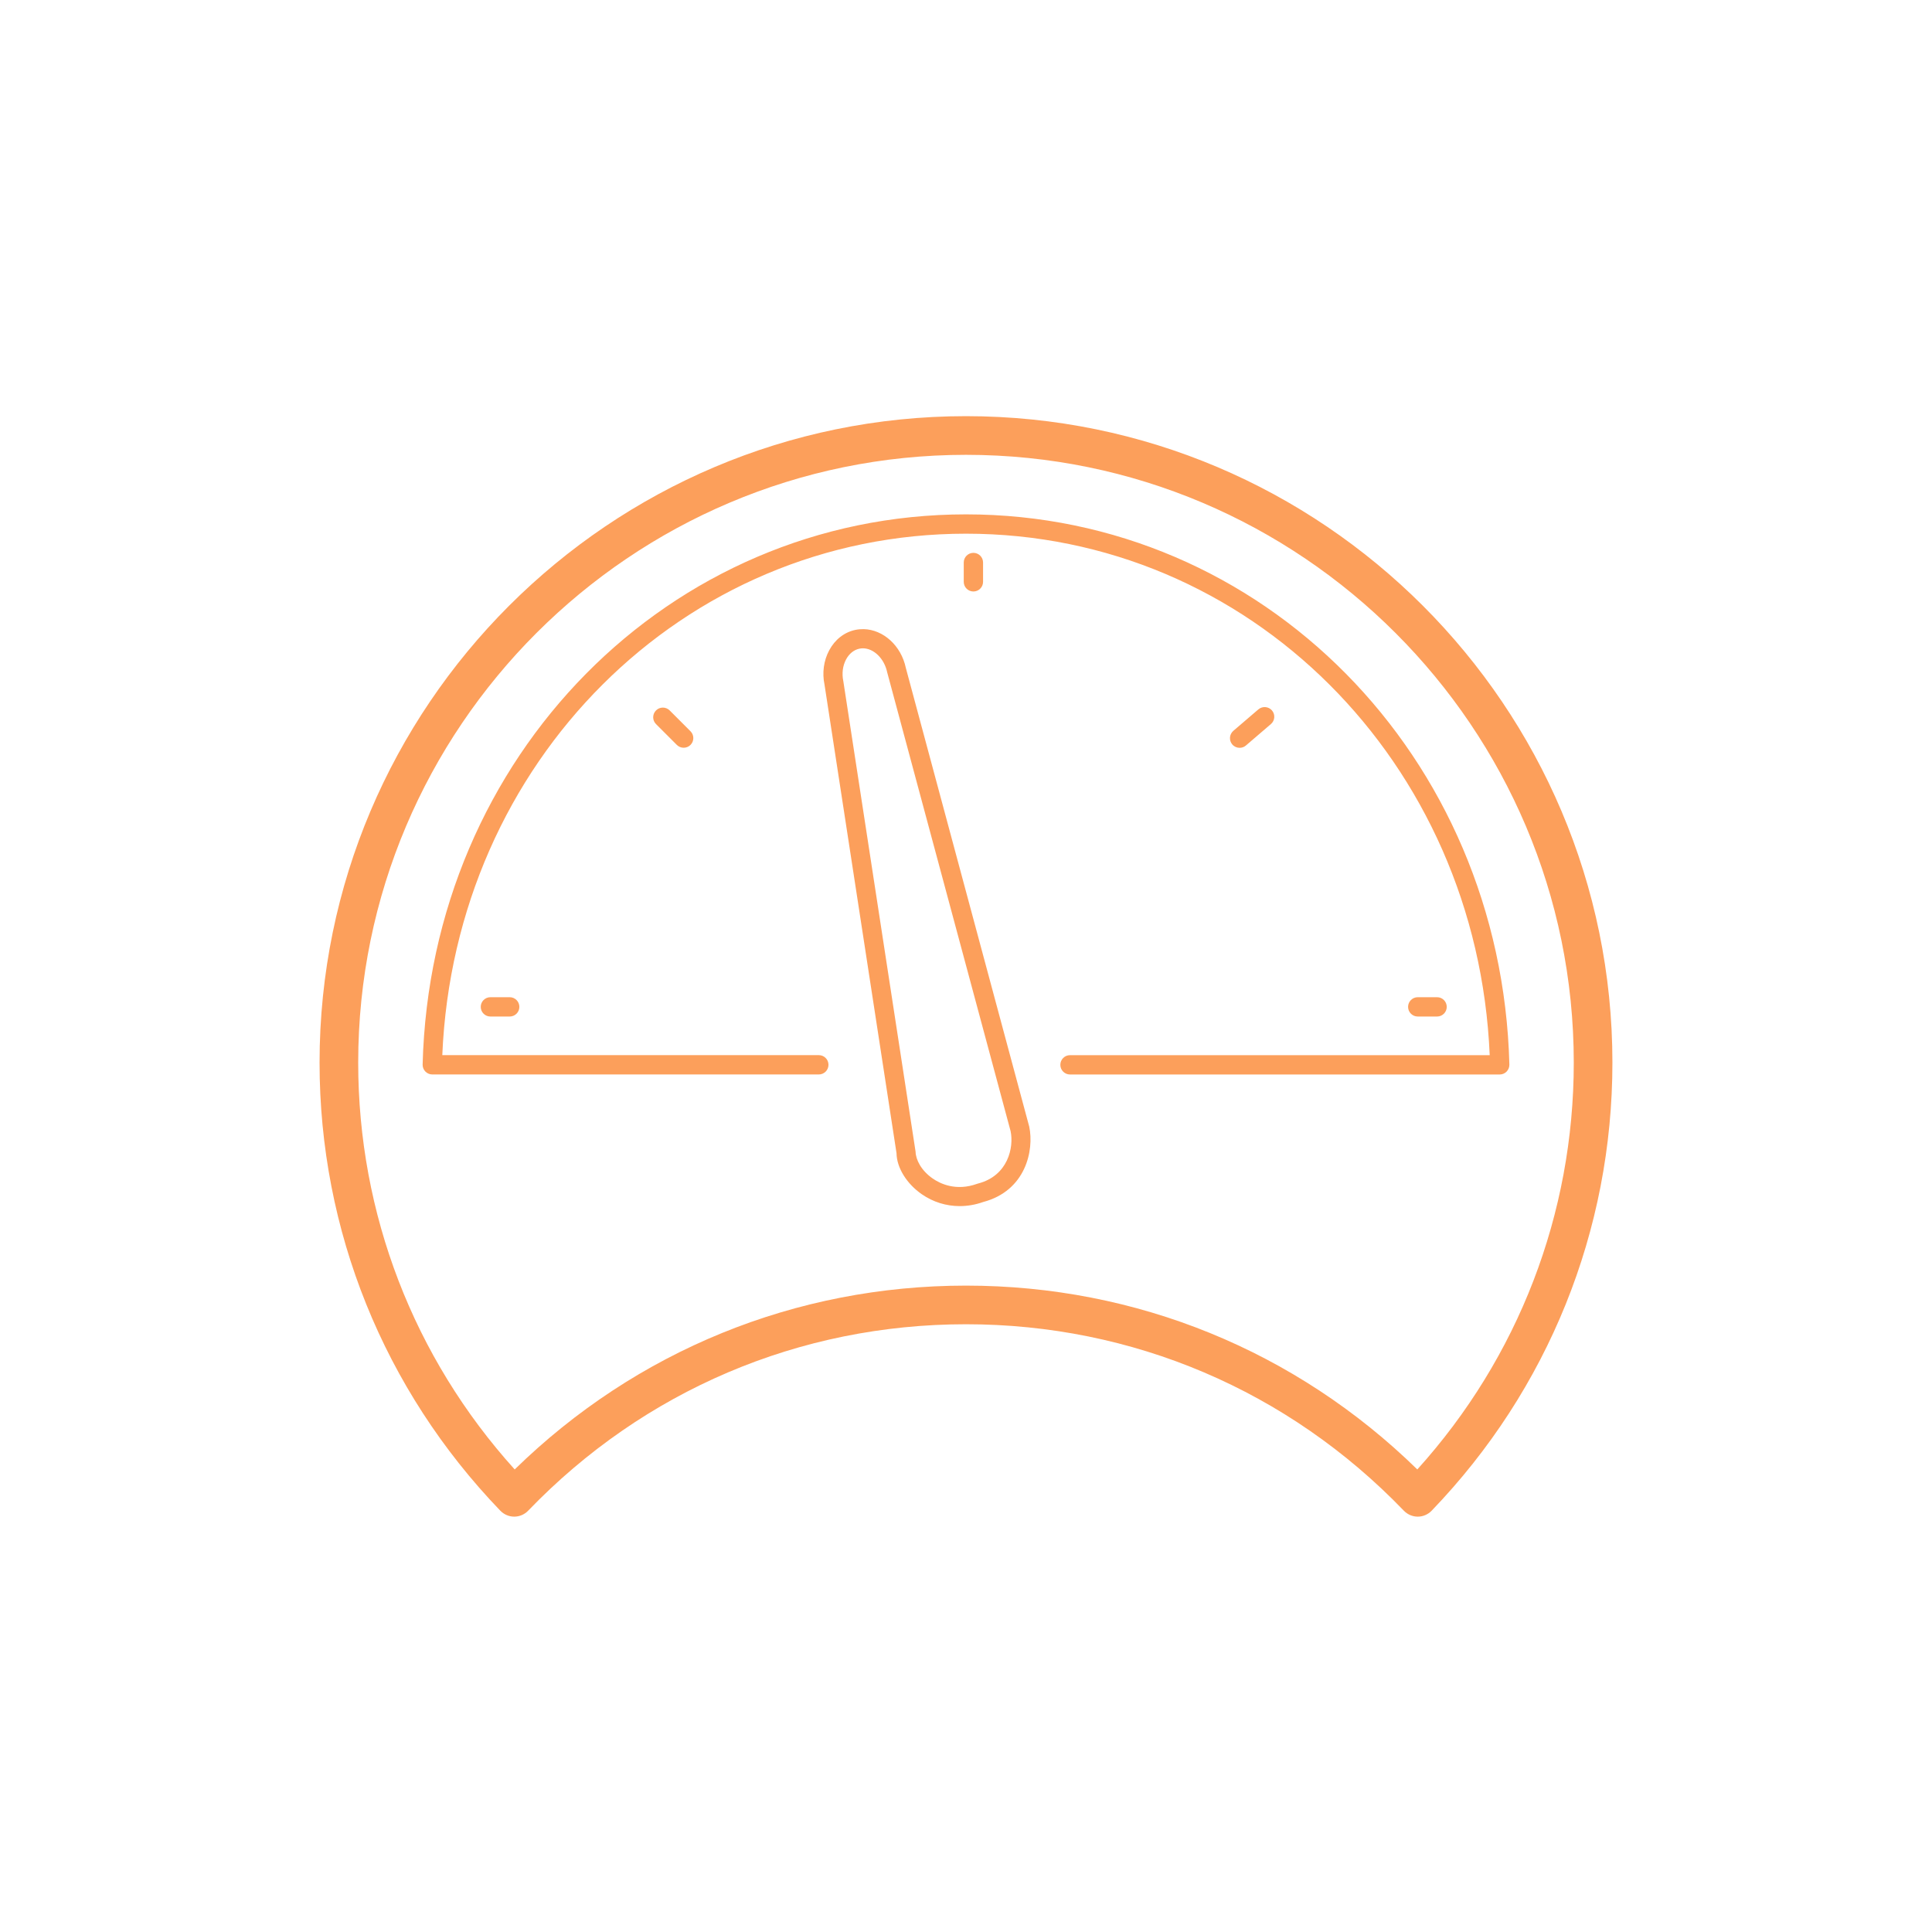
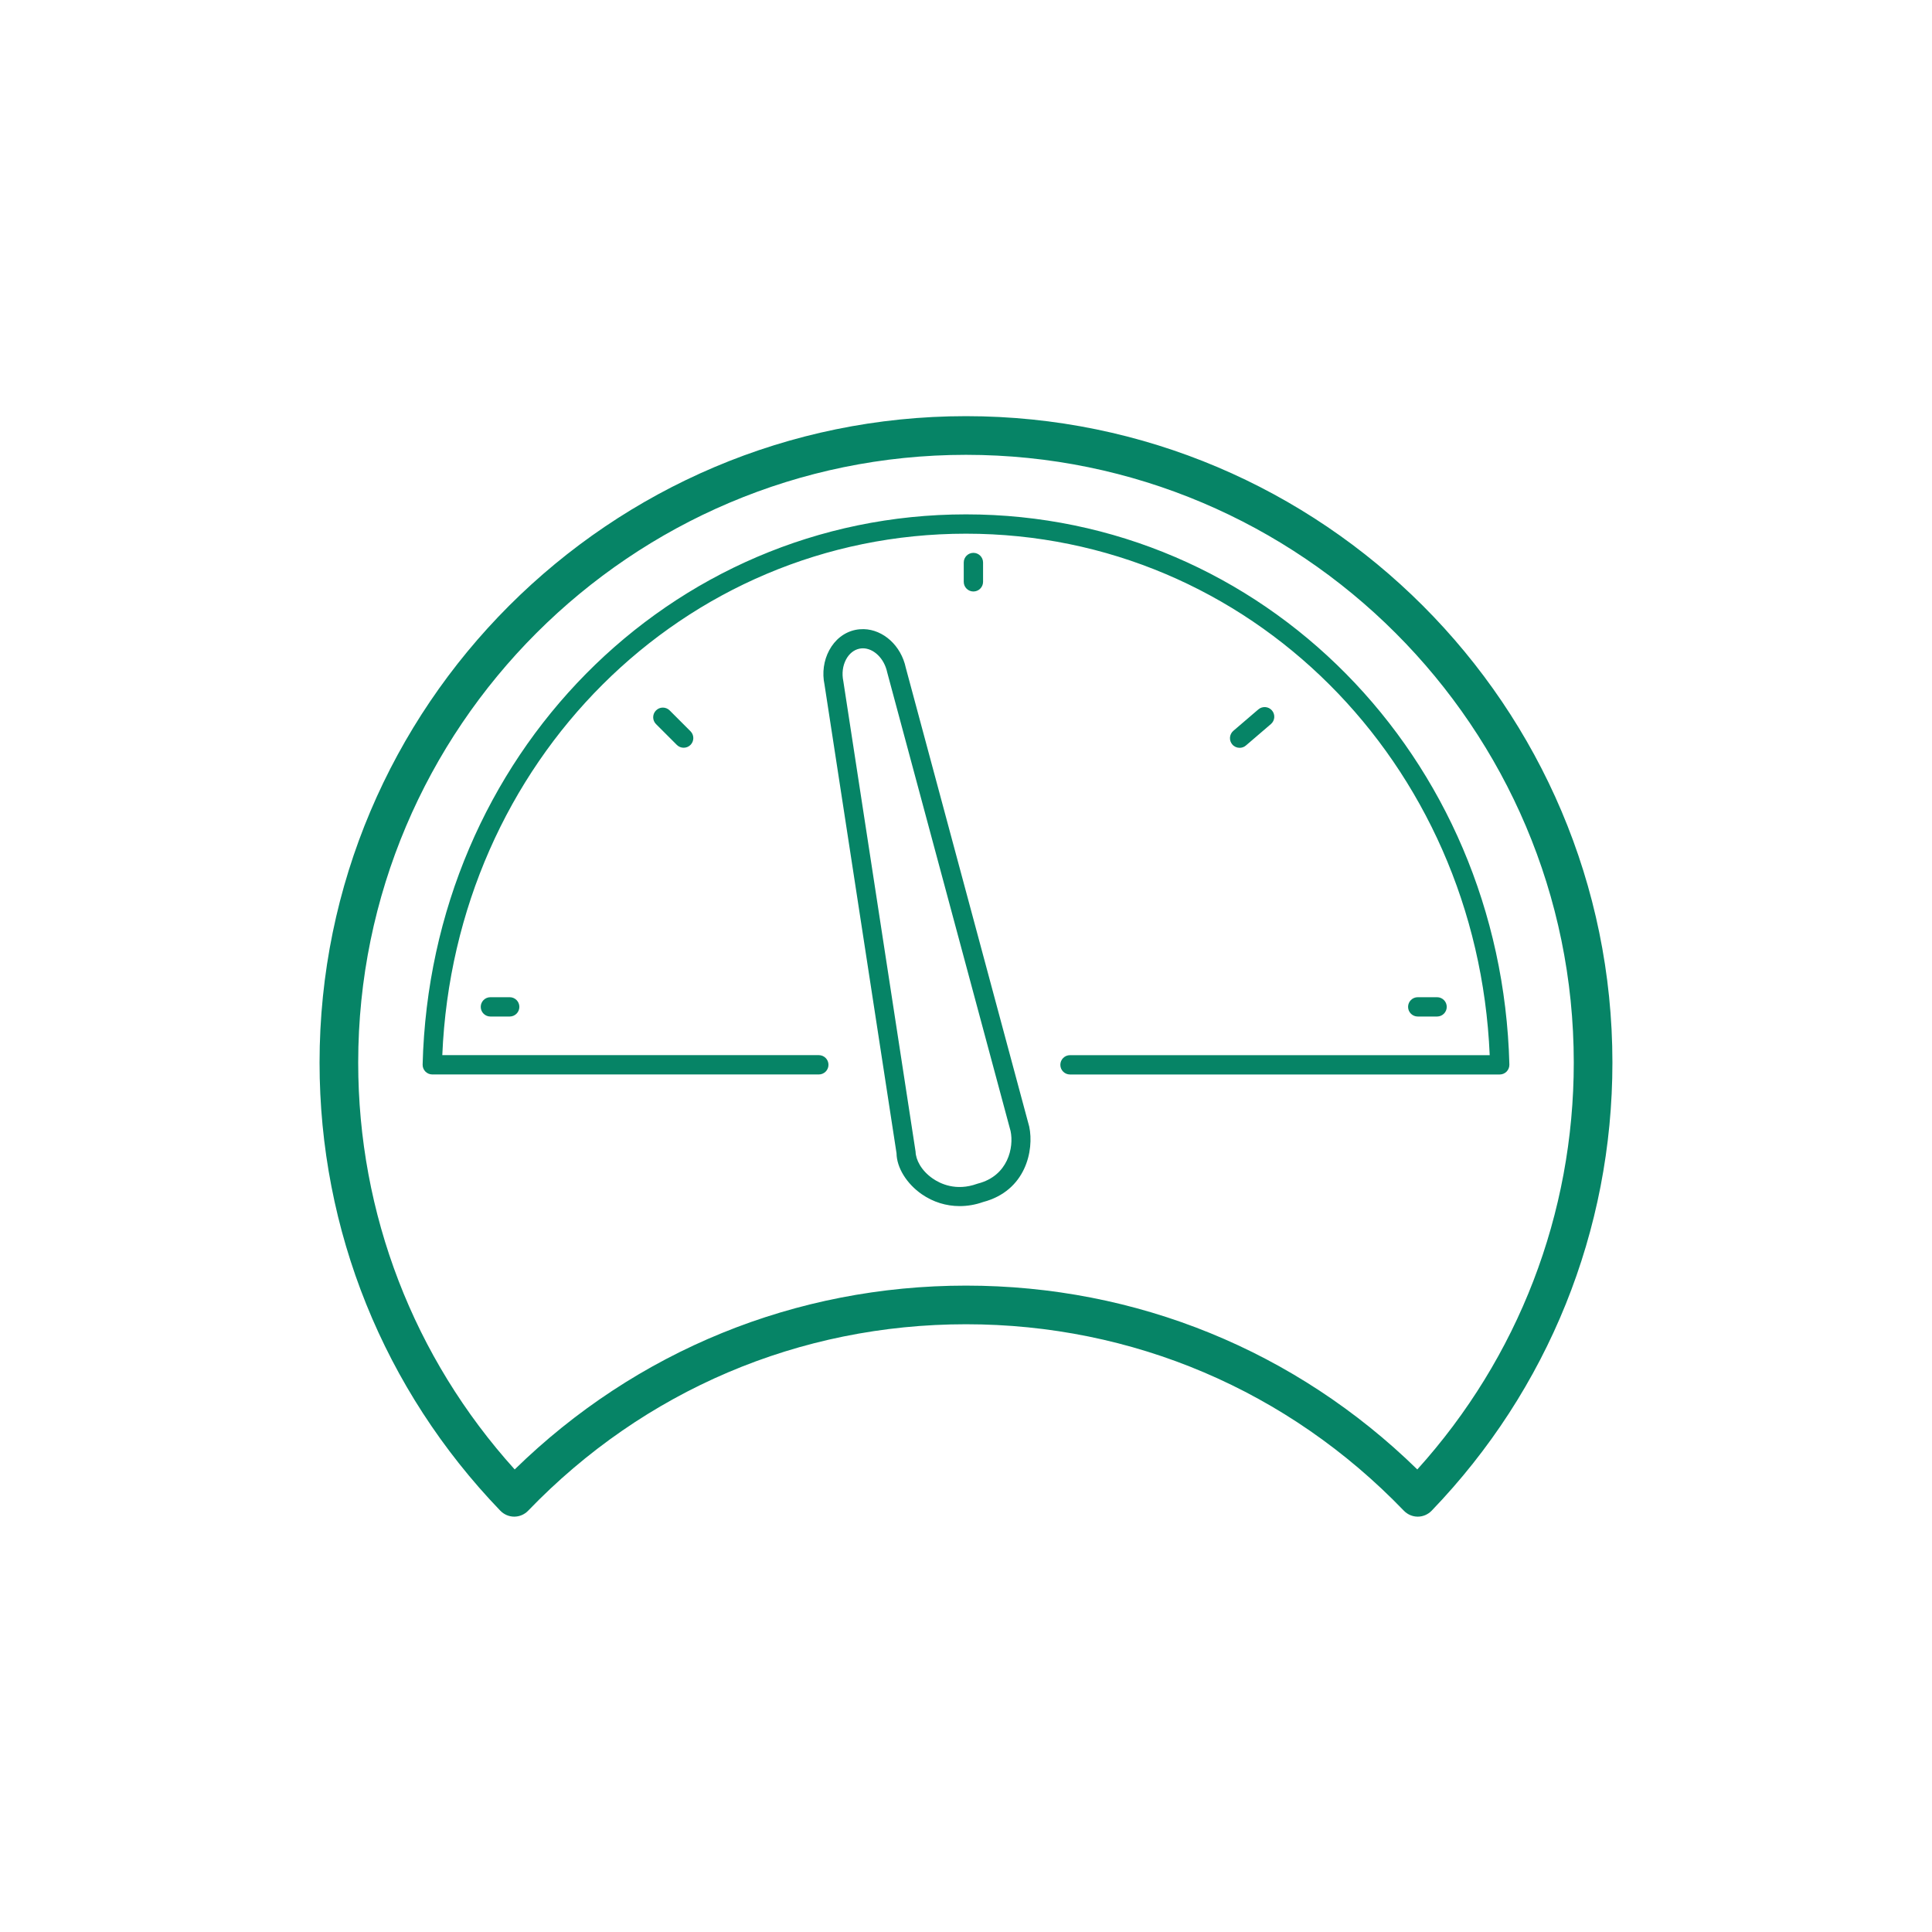
<svg xmlns="http://www.w3.org/2000/svg" width="72" height="72" viewBox="0 0 72 72" fill="none">
-   <path d="M36 15.509C22.717 15.509 11.909 26.316 11.909 39.6C11.909 45.855 14.302 51.786 18.645 56.299C18.781 56.44 18.969 56.521 19.164 56.521C19.36 56.521 19.548 56.44 19.683 56.299C23.997 51.818 29.791 49.351 36 49.351C42.209 49.351 48.003 51.818 52.317 56.299C52.453 56.44 52.64 56.521 52.836 56.521C53.031 56.521 53.218 56.44 53.354 56.299C57.698 51.785 60.09 45.855 60.09 39.6C60.09 26.317 49.283 15.509 36 15.509ZM36 16.95C48.49 16.95 58.65 27.11 58.65 39.6C58.65 45.235 56.584 50.591 52.819 54.762C48.293 50.339 42.35 47.911 36 47.911C29.65 47.911 23.707 50.339 19.181 54.762C15.415 50.591 13.349 45.235 13.349 39.6C13.349 27.111 23.51 16.95 36 16.95ZM36 19.169C24.941 19.169 16.047 28.176 15.75 39.673C15.748 39.77 15.785 39.863 15.852 39.933C15.92 40.002 16.013 40.042 16.11 40.042H30.515C30.714 40.042 30.875 39.88 30.875 39.682C30.875 39.483 30.714 39.322 30.515 39.322H16.483C16.946 28.394 25.453 19.889 36 19.889C46.547 19.889 55.052 28.395 55.517 39.323H39.876C39.677 39.323 39.516 39.484 39.516 39.683C39.516 39.882 39.677 40.043 39.876 40.043H55.89C55.987 40.043 56.08 40.004 56.147 39.935C56.215 39.865 56.252 39.77 56.25 39.673C55.953 28.175 47.058 19.169 36 19.169ZM36.276 20.603C36.077 20.603 35.916 20.764 35.916 20.963V21.683C35.916 21.882 36.077 22.043 36.276 22.043C36.474 22.043 36.636 21.882 36.636 21.683V20.963C36.636 20.764 36.474 20.603 36.276 20.603ZM32.19 23.446C32.087 23.444 31.983 23.453 31.878 23.474C31.463 23.562 31.117 23.833 30.901 24.237C30.696 24.62 30.635 25.08 30.727 25.512L33.411 42.979C33.418 43.516 33.789 44.115 34.353 44.506C34.776 44.799 35.265 44.948 35.765 44.948C36.055 44.948 36.35 44.898 36.637 44.796C38.231 44.377 38.541 42.865 38.357 41.988L33.758 24.892C33.582 24.055 32.915 23.465 32.19 23.446ZM32.157 24.161C32.558 24.161 32.954 24.535 33.064 25.059L37.662 42.154C37.789 42.756 37.57 43.82 36.444 44.108C36.433 44.111 36.423 44.115 36.412 44.118C35.629 44.4 35.039 44.114 34.758 43.919C34.328 43.62 34.129 43.218 34.121 42.92L31.428 25.384C31.368 25.098 31.405 24.81 31.531 24.574C31.646 24.36 31.821 24.218 32.026 24.175C32.07 24.166 32.113 24.161 32.157 24.161ZM47.157 26.352C47.065 26.345 46.97 26.373 46.894 26.438L45.963 27.236C45.813 27.366 45.794 27.593 45.924 27.744C45.995 27.827 46.095 27.869 46.197 27.869C46.279 27.869 46.364 27.842 46.431 27.783L47.364 26.983C47.514 26.854 47.532 26.626 47.402 26.476C47.337 26.4 47.249 26.359 47.157 26.352ZM24.702 26.37C24.61 26.37 24.518 26.405 24.448 26.476C24.307 26.616 24.307 26.844 24.448 26.985L25.224 27.761C25.294 27.831 25.386 27.866 25.478 27.866C25.57 27.866 25.663 27.831 25.733 27.761C25.873 27.62 25.873 27.392 25.733 27.252L24.957 26.476C24.886 26.405 24.794 26.37 24.702 26.37ZM18.276 37.163C18.077 37.163 17.916 37.324 17.916 37.523C17.916 37.722 18.077 37.883 18.276 37.883H18.995C19.194 37.883 19.355 37.722 19.355 37.523C19.355 37.324 19.194 37.163 18.995 37.163H18.276ZM52.836 37.163C52.637 37.163 52.475 37.324 52.475 37.523C52.475 37.722 52.637 37.883 52.836 37.883H53.556C53.754 37.883 53.916 37.722 53.916 37.523C53.916 37.324 53.754 37.163 53.556 37.163H52.836Z" fill="#FC9F5B" />
+   <path d="M36 15.509C22.717 15.509 11.909 26.316 11.909 39.6C11.909 45.855 14.302 51.786 18.645 56.299C18.781 56.44 18.969 56.521 19.164 56.521C19.36 56.521 19.548 56.44 19.683 56.299C23.997 51.818 29.791 49.351 36 49.351C42.209 49.351 48.003 51.818 52.317 56.299C52.453 56.44 52.64 56.521 52.836 56.521C53.031 56.521 53.218 56.44 53.354 56.299C57.698 51.785 60.09 45.855 60.09 39.6C60.09 26.317 49.283 15.509 36 15.509ZM36 16.95C48.49 16.95 58.65 27.11 58.65 39.6C58.65 45.235 56.584 50.591 52.819 54.762C48.293 50.339 42.35 47.911 36 47.911C29.65 47.911 23.707 50.339 19.181 54.762C15.415 50.591 13.349 45.235 13.349 39.6C13.349 27.111 23.51 16.95 36 16.95ZM36 19.169C24.941 19.169 16.047 28.176 15.75 39.673C15.748 39.77 15.785 39.863 15.852 39.933C15.92 40.002 16.013 40.042 16.11 40.042H30.515C30.714 40.042 30.875 39.88 30.875 39.682C30.875 39.483 30.714 39.322 30.515 39.322H16.483C16.946 28.394 25.453 19.889 36 19.889C46.547 19.889 55.052 28.395 55.517 39.323H39.876C39.677 39.323 39.516 39.484 39.516 39.683C39.516 39.882 39.677 40.043 39.876 40.043H55.89C55.987 40.043 56.08 40.004 56.147 39.935C56.215 39.865 56.252 39.77 56.25 39.673C55.953 28.175 47.058 19.169 36 19.169ZM36.276 20.603C36.077 20.603 35.916 20.764 35.916 20.963V21.683C35.916 21.882 36.077 22.043 36.276 22.043C36.474 22.043 36.636 21.882 36.636 21.683V20.963C36.636 20.764 36.474 20.603 36.276 20.603ZM32.19 23.446C32.087 23.444 31.983 23.453 31.878 23.474C31.463 23.562 31.117 23.833 30.901 24.237C30.696 24.62 30.635 25.08 30.727 25.512L33.411 42.979C33.418 43.516 33.789 44.115 34.353 44.506C34.776 44.799 35.265 44.948 35.765 44.948C36.055 44.948 36.35 44.898 36.637 44.796C38.231 44.377 38.541 42.865 38.357 41.988L33.758 24.892C33.582 24.055 32.915 23.465 32.19 23.446ZM32.157 24.161C32.558 24.161 32.954 24.535 33.064 25.059L37.662 42.154C37.789 42.756 37.57 43.82 36.444 44.108C36.433 44.111 36.423 44.115 36.412 44.118C35.629 44.4 35.039 44.114 34.758 43.919C34.328 43.62 34.129 43.218 34.121 42.92L31.428 25.384C31.368 25.098 31.405 24.81 31.531 24.574C31.646 24.36 31.821 24.218 32.026 24.175C32.07 24.166 32.113 24.161 32.157 24.161ZM47.157 26.352C47.065 26.345 46.97 26.373 46.894 26.438L45.963 27.236C45.813 27.366 45.794 27.593 45.924 27.744C45.995 27.827 46.095 27.869 46.197 27.869C46.279 27.869 46.364 27.842 46.431 27.783L47.364 26.983C47.514 26.854 47.532 26.626 47.402 26.476C47.337 26.4 47.249 26.359 47.157 26.352ZM24.702 26.37C24.61 26.37 24.518 26.405 24.448 26.476C24.307 26.616 24.307 26.844 24.448 26.985L25.224 27.761C25.294 27.831 25.386 27.866 25.478 27.866C25.57 27.866 25.663 27.831 25.733 27.761C25.873 27.62 25.873 27.392 25.733 27.252L24.957 26.476C24.886 26.405 24.794 26.37 24.702 26.37ZM18.276 37.163C18.077 37.163 17.916 37.324 17.916 37.523C17.916 37.722 18.077 37.883 18.276 37.883H18.995C19.194 37.883 19.355 37.722 19.355 37.523C19.355 37.324 19.194 37.163 18.995 37.163H18.276ZM52.836 37.163C52.637 37.163 52.475 37.324 52.475 37.523C52.475 37.722 52.637 37.883 52.836 37.883H53.556C53.754 37.883 53.916 37.722 53.916 37.523C53.916 37.324 53.754 37.163 53.556 37.163H52.836Z" fill="#068466" />
</svg>
